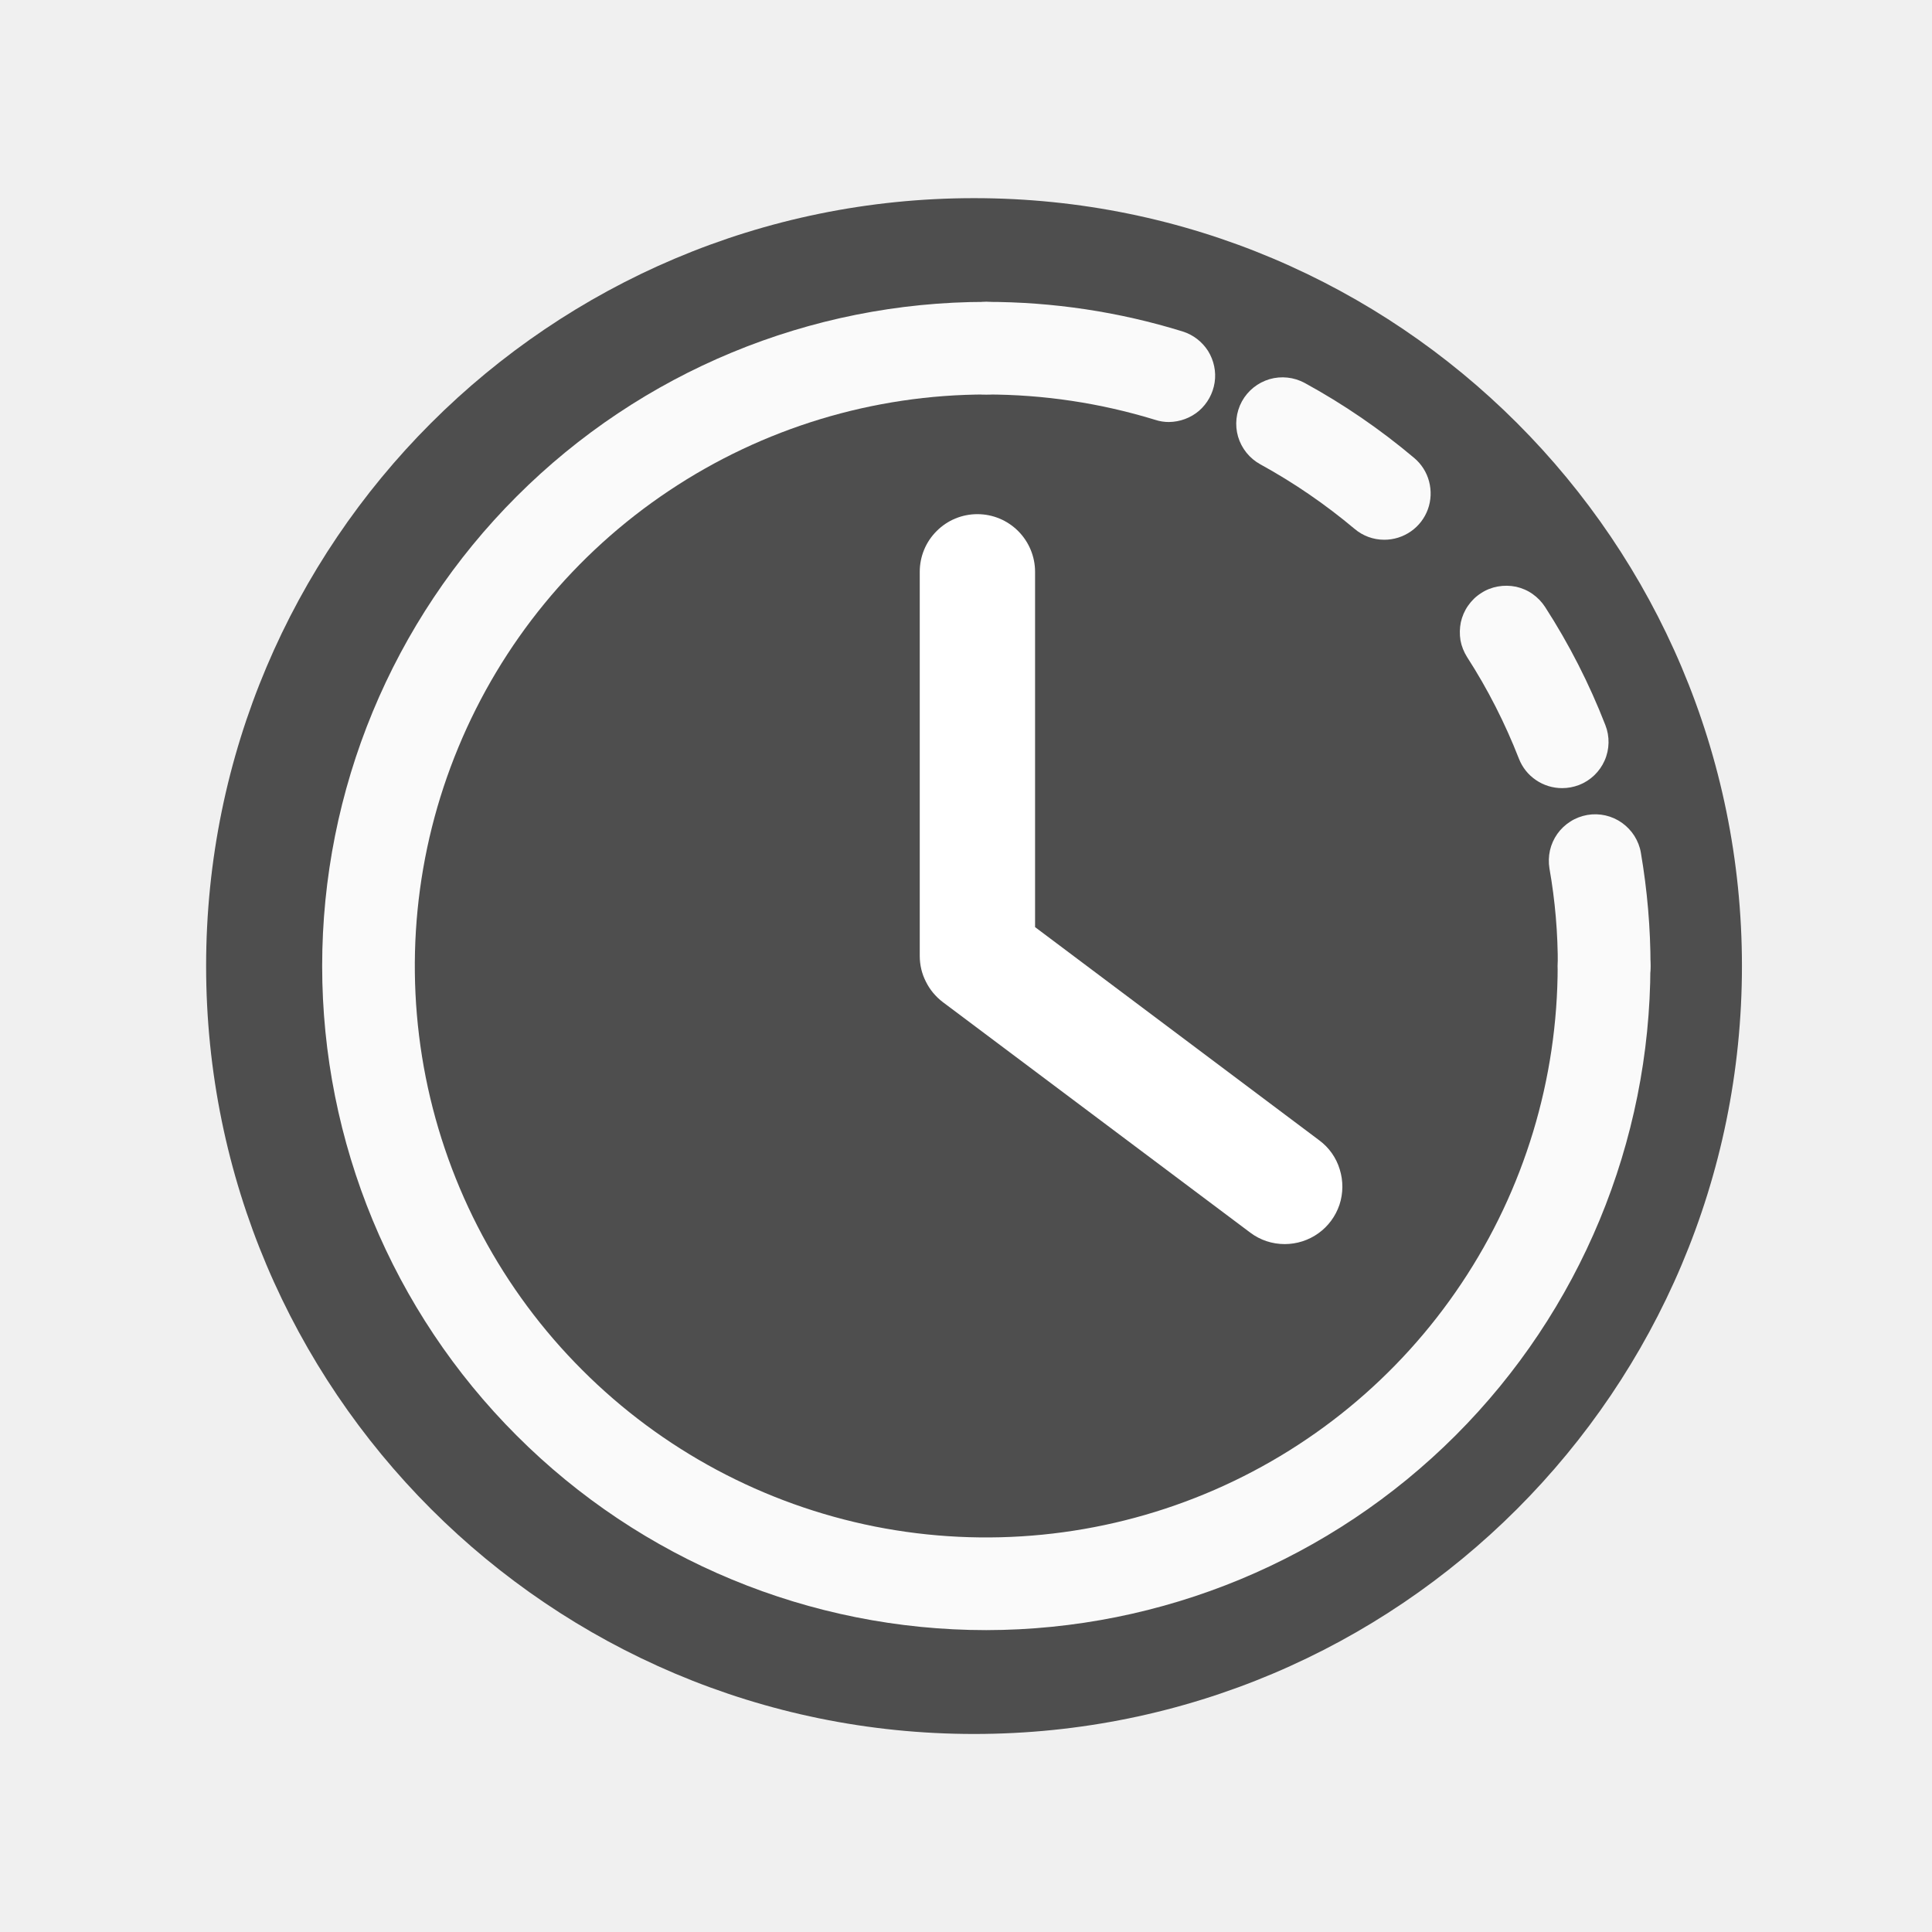
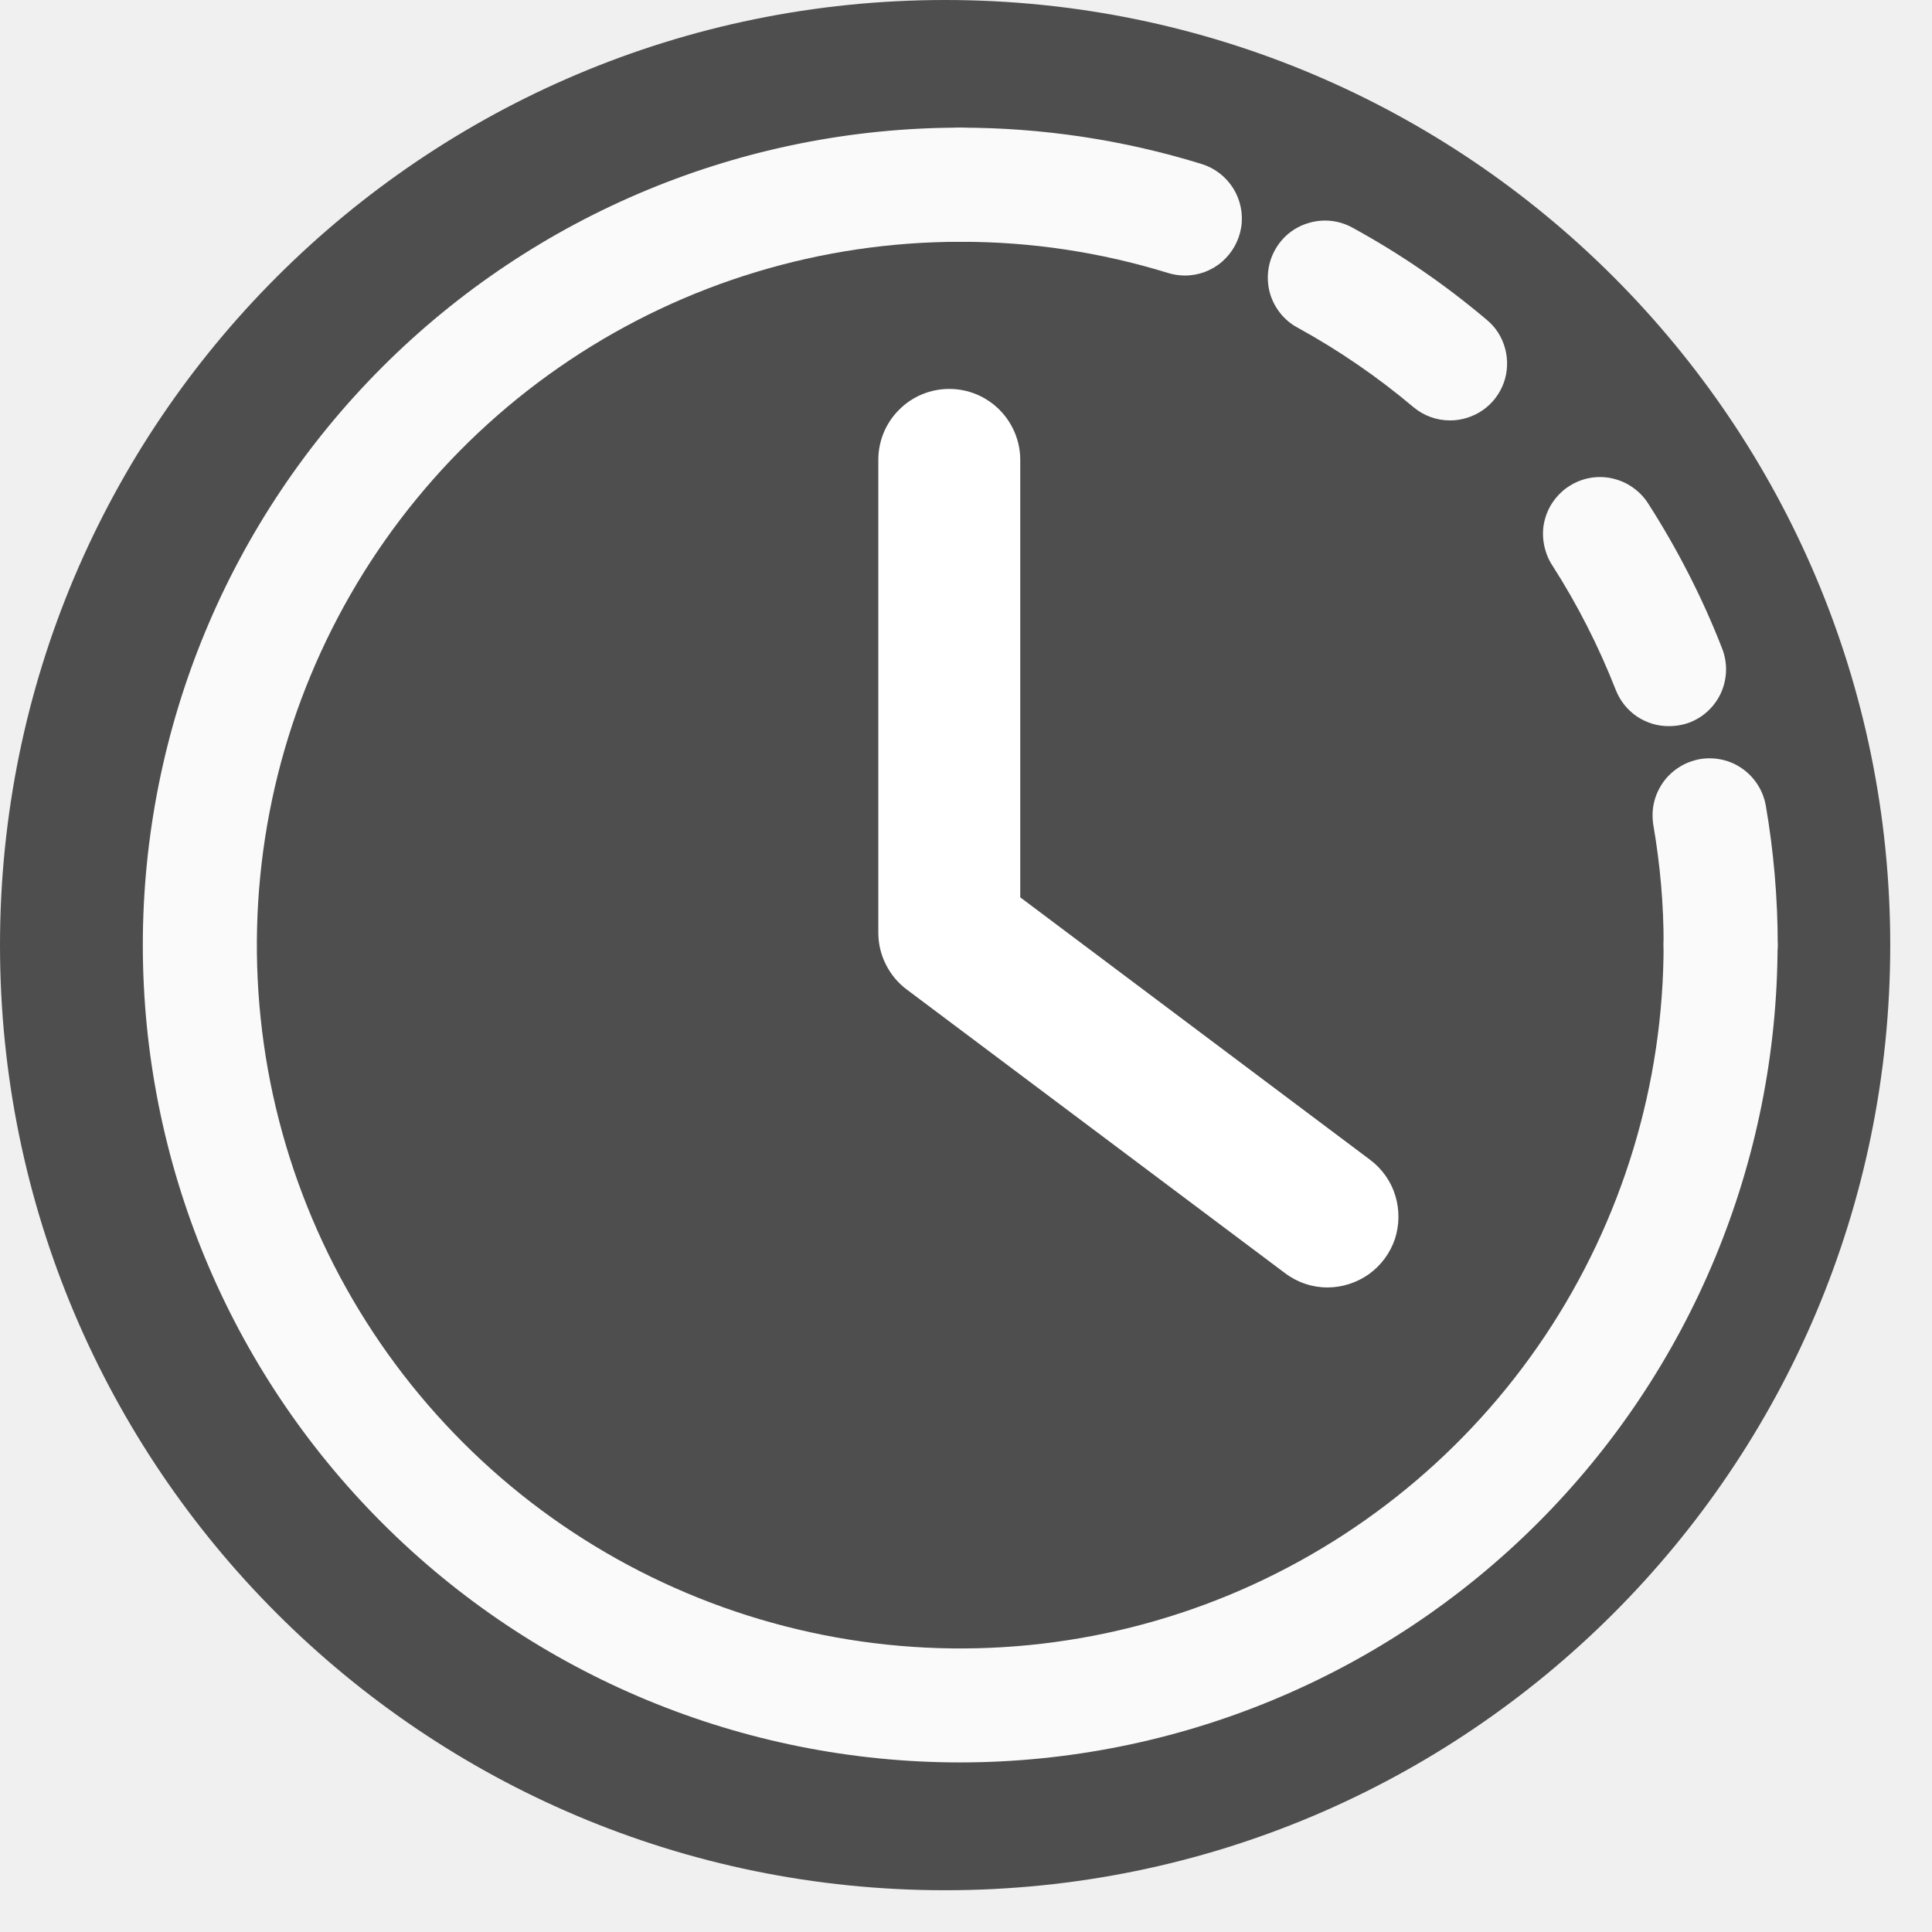
- <svg xmlns="http://www.w3.org/2000/svg" width="16" height="16" viewBox="0 0 16 16" fill="none">
-   <path d="M8.067 14.36C11.579 14.36 14.426 11.512 14.426 8C14.426 4.488 11.579 1.641 8.067 1.641C4.554 1.641 1.707 4.488 1.707 8C1.707 11.512 4.554 14.36 8.067 14.36Z" fill="#4E4E4E" />
-   <path d="M10.639 10.303C10.536 10.303 10.436 10.27 10.354 10.208L7.808 8.299C7.749 8.254 7.701 8.197 7.668 8.13C7.634 8.064 7.617 7.991 7.617 7.917V4.735C7.617 4.609 7.667 4.487 7.757 4.398C7.846 4.308 7.968 4.258 8.094 4.258C8.221 4.258 8.342 4.308 8.432 4.398C8.521 4.487 8.572 4.609 8.572 4.735V7.678L10.926 9.444C11.007 9.504 11.066 9.588 11.095 9.684C11.125 9.78 11.124 9.882 11.093 9.977C11.061 10.072 11 10.155 10.919 10.213C10.837 10.272 10.739 10.303 10.639 10.303Z" fill="white" />
-   <path d="M13.285 8.384C13.183 8.384 13.086 8.343 13.014 8.271C12.942 8.199 12.901 8.102 12.901 8C12.902 7.729 12.879 7.459 12.832 7.193C12.824 7.143 12.825 7.092 12.836 7.043C12.847 6.994 12.868 6.947 12.897 6.906C12.926 6.865 12.963 6.83 13.006 6.803C13.048 6.776 13.096 6.758 13.146 6.749C13.246 6.732 13.349 6.755 13.432 6.814C13.473 6.843 13.508 6.88 13.535 6.922C13.562 6.965 13.581 7.013 13.589 7.062C13.642 7.372 13.669 7.686 13.669 8C13.669 8.102 13.628 8.199 13.556 8.271C13.485 8.343 13.387 8.384 13.285 8.384ZM12.937 6.527C12.86 6.527 12.784 6.504 12.72 6.46C12.656 6.417 12.607 6.355 12.579 6.283C12.464 5.989 12.321 5.707 12.15 5.442C12.123 5.399 12.104 5.352 12.095 5.303C12.087 5.253 12.088 5.202 12.098 5.153C12.109 5.104 12.129 5.057 12.158 5.016C12.187 4.974 12.223 4.939 12.266 4.912C12.308 4.884 12.355 4.866 12.405 4.857C12.455 4.848 12.505 4.849 12.555 4.859C12.604 4.87 12.651 4.89 12.692 4.919C12.733 4.948 12.769 4.985 12.796 5.027C12.995 5.335 13.162 5.663 13.295 6.005C13.332 6.099 13.33 6.205 13.289 6.298C13.248 6.391 13.172 6.464 13.077 6.501C13.032 6.518 12.985 6.527 12.937 6.527ZM11.464 4.47C11.373 4.47 11.286 4.438 11.217 4.379C10.975 4.176 10.714 3.997 10.437 3.845C10.348 3.796 10.282 3.714 10.253 3.616C10.225 3.519 10.236 3.414 10.285 3.324C10.334 3.235 10.416 3.169 10.514 3.14C10.611 3.112 10.716 3.123 10.806 3.172C11.128 3.348 11.431 3.556 11.711 3.792C11.772 3.843 11.815 3.911 11.835 3.987C11.855 4.063 11.852 4.144 11.825 4.218C11.798 4.292 11.749 4.356 11.684 4.401C11.619 4.446 11.543 4.47 11.464 4.47ZM9.68 3.495C9.642 3.495 9.603 3.489 9.567 3.477C9.114 3.338 8.643 3.267 8.169 3.267C8.067 3.267 7.97 3.227 7.898 3.155C7.826 3.083 7.785 2.985 7.785 2.884C7.785 2.782 7.826 2.684 7.898 2.612C7.97 2.54 8.067 2.5 8.169 2.5C8.72 2.5 9.267 2.582 9.794 2.745C9.881 2.772 9.956 2.83 10.005 2.907C10.053 2.985 10.073 3.078 10.059 3.168C10.045 3.259 9.999 3.342 9.93 3.402C9.861 3.461 9.772 3.494 9.68 3.495Z" fill="#FAFAFA" />
-   <path d="M8.168 13.5C6.709 13.5 5.31 12.921 4.279 11.889C3.247 10.858 2.668 9.459 2.668 8C2.668 6.541 3.247 5.142 4.279 4.111C5.31 3.079 6.709 2.5 8.168 2.5C8.27 2.5 8.367 2.54 8.439 2.612C8.511 2.684 8.552 2.782 8.552 2.884C8.552 2.985 8.511 3.083 8.439 3.155C8.367 3.227 8.27 3.267 8.168 3.267C7.232 3.267 6.317 3.545 5.539 4.065C4.76 4.585 4.154 5.324 3.796 6.189C3.437 7.054 3.344 8.005 3.526 8.923C3.709 9.841 4.16 10.685 4.822 11.346C5.483 12.008 6.327 12.459 7.245 12.642C8.163 12.824 9.114 12.73 9.979 12.372C10.844 12.014 11.583 11.408 12.103 10.629C12.623 9.851 12.9 8.936 12.9 8C12.9 7.898 12.941 7.801 13.013 7.729C13.085 7.657 13.182 7.616 13.284 7.616C13.386 7.616 13.484 7.657 13.556 7.729C13.627 7.801 13.668 7.898 13.668 8C13.666 9.458 13.086 10.856 12.055 11.887C11.024 12.918 9.626 13.498 8.168 13.5Z" fill="#FAFAFA" />
+ <svg xmlns="http://www.w3.org/2000/svg" width="13" height="13" viewBox="0 0 13 13" fill="none">
+   <path d="M6.36 12.719C9.872 12.719 12.719 9.872 12.719 6.36C12.719 2.847 9.872 0 6.36 0C2.847 0 0 2.847 0 6.36C0 9.872 2.847 12.719 6.36 12.719Z" fill="#4E4E4E" />
+   <path d="M8.932 8.663C8.829 8.663 8.729 8.629 8.647 8.567L6.101 6.658C6.042 6.614 5.994 6.556 5.961 6.49C5.927 6.423 5.91 6.35 5.91 6.276V3.094C5.91 2.968 5.96 2.846 6.05 2.757C6.139 2.667 6.261 2.617 6.387 2.617C6.514 2.617 6.635 2.667 6.725 2.757C6.814 2.846 6.865 2.968 6.865 3.094V6.038L9.219 7.804C9.299 7.864 9.359 7.948 9.388 8.043C9.418 8.139 9.417 8.242 9.386 8.337C9.354 8.432 9.293 8.514 9.212 8.573C9.13 8.631 9.032 8.663 8.932 8.663Z" fill="white" />
+   <path d="M11.578 6.743C11.476 6.743 11.379 6.703 11.307 6.631C11.235 6.559 11.194 6.461 11.194 6.359C11.195 6.089 11.171 5.819 11.125 5.552C11.117 5.502 11.118 5.451 11.129 5.402C11.14 5.353 11.161 5.307 11.19 5.265C11.219 5.224 11.256 5.189 11.299 5.162C11.341 5.135 11.389 5.117 11.438 5.108C11.539 5.091 11.642 5.114 11.725 5.173C11.766 5.202 11.801 5.239 11.828 5.282C11.855 5.324 11.873 5.372 11.882 5.422C11.935 5.731 11.962 6.045 11.962 6.359C11.962 6.461 11.921 6.559 11.85 6.631C11.777 6.703 11.68 6.743 11.578 6.743ZM11.23 4.886C11.153 4.887 11.077 4.863 11.013 4.82C10.949 4.776 10.9 4.714 10.872 4.642C10.757 4.349 10.614 4.067 10.443 3.801C10.416 3.759 10.398 3.711 10.389 3.662C10.38 3.612 10.38 3.561 10.391 3.512C10.402 3.463 10.422 3.416 10.451 3.375C10.48 3.334 10.516 3.298 10.559 3.271C10.601 3.244 10.648 3.225 10.698 3.216C10.748 3.207 10.799 3.208 10.848 3.219C10.897 3.23 10.944 3.25 10.985 3.279C11.026 3.307 11.062 3.344 11.089 3.386C11.287 3.695 11.455 4.022 11.588 4.364C11.625 4.459 11.623 4.564 11.582 4.658C11.541 4.751 11.465 4.824 11.37 4.861C11.325 4.878 11.278 4.886 11.23 4.886ZM9.757 2.829C9.666 2.829 9.579 2.797 9.51 2.739C9.268 2.535 9.007 2.356 8.73 2.204C8.641 2.156 8.575 2.073 8.546 1.976C8.518 1.878 8.529 1.773 8.578 1.684C8.627 1.594 8.709 1.528 8.807 1.5C8.904 1.471 9.009 1.482 9.099 1.531C9.421 1.707 9.724 1.915 10.004 2.152C10.065 2.202 10.108 2.27 10.128 2.347C10.148 2.423 10.145 2.503 10.118 2.577C10.091 2.651 10.042 2.715 9.977 2.76C9.912 2.805 9.835 2.829 9.757 2.829ZM7.973 1.854C7.935 1.854 7.896 1.848 7.86 1.837C7.407 1.697 6.936 1.626 6.462 1.627C6.36 1.627 6.262 1.586 6.191 1.514C6.119 1.442 6.078 1.345 6.078 1.243C6.078 1.141 6.119 1.044 6.191 0.972C6.262 0.9 6.36 0.859 6.462 0.859C7.013 0.859 7.56 0.941 8.087 1.104C8.174 1.131 8.249 1.189 8.298 1.267C8.346 1.344 8.366 1.437 8.352 1.528C8.338 1.618 8.292 1.701 8.223 1.761C8.154 1.821 8.065 1.854 7.973 1.854Z" fill="#FAFAFA" />
+   <path d="M6.461 11.859C5.002 11.859 3.603 11.28 2.572 10.248C1.54 9.217 0.961 7.818 0.961 6.359C0.961 4.901 1.54 3.502 2.572 2.47C3.603 1.439 5.002 0.859 6.461 0.859C6.563 0.859 6.66 0.9 6.732 0.972C6.804 1.044 6.845 1.141 6.845 1.243C6.845 1.345 6.804 1.442 6.732 1.514C6.66 1.586 6.563 1.627 6.461 1.627C5.525 1.627 4.61 1.904 3.832 2.424C3.053 2.944 2.447 3.684 2.089 4.548C1.73 5.413 1.637 6.365 1.819 7.283C2.002 8.201 2.453 9.044 3.115 9.706C3.776 10.368 4.62 10.818 5.538 11.001C6.456 11.184 7.407 11.09 8.272 10.732C9.137 10.373 9.876 9.767 10.396 8.989C10.916 8.21 11.194 7.295 11.194 6.359C11.194 6.258 11.234 6.16 11.306 6.088C11.378 6.016 11.475 5.976 11.577 5.976C11.679 5.976 11.777 6.016 11.848 6.088C11.921 6.16 11.961 6.258 11.961 6.359C11.959 7.818 11.379 9.216 10.348 10.247C9.317 11.278 7.919 11.858 6.461 11.859Z" fill="#FAFAFA" />
</svg>
